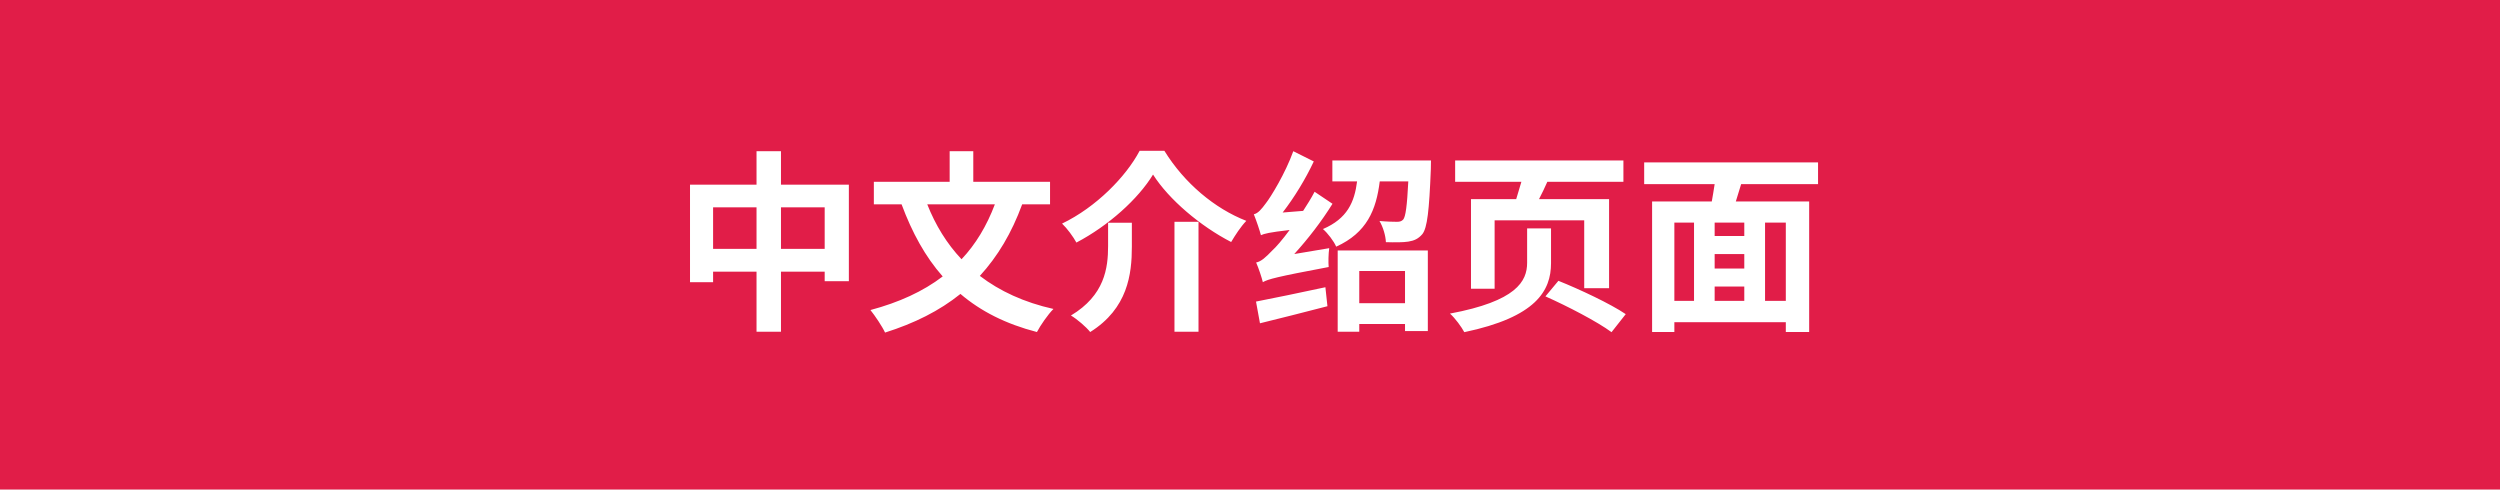
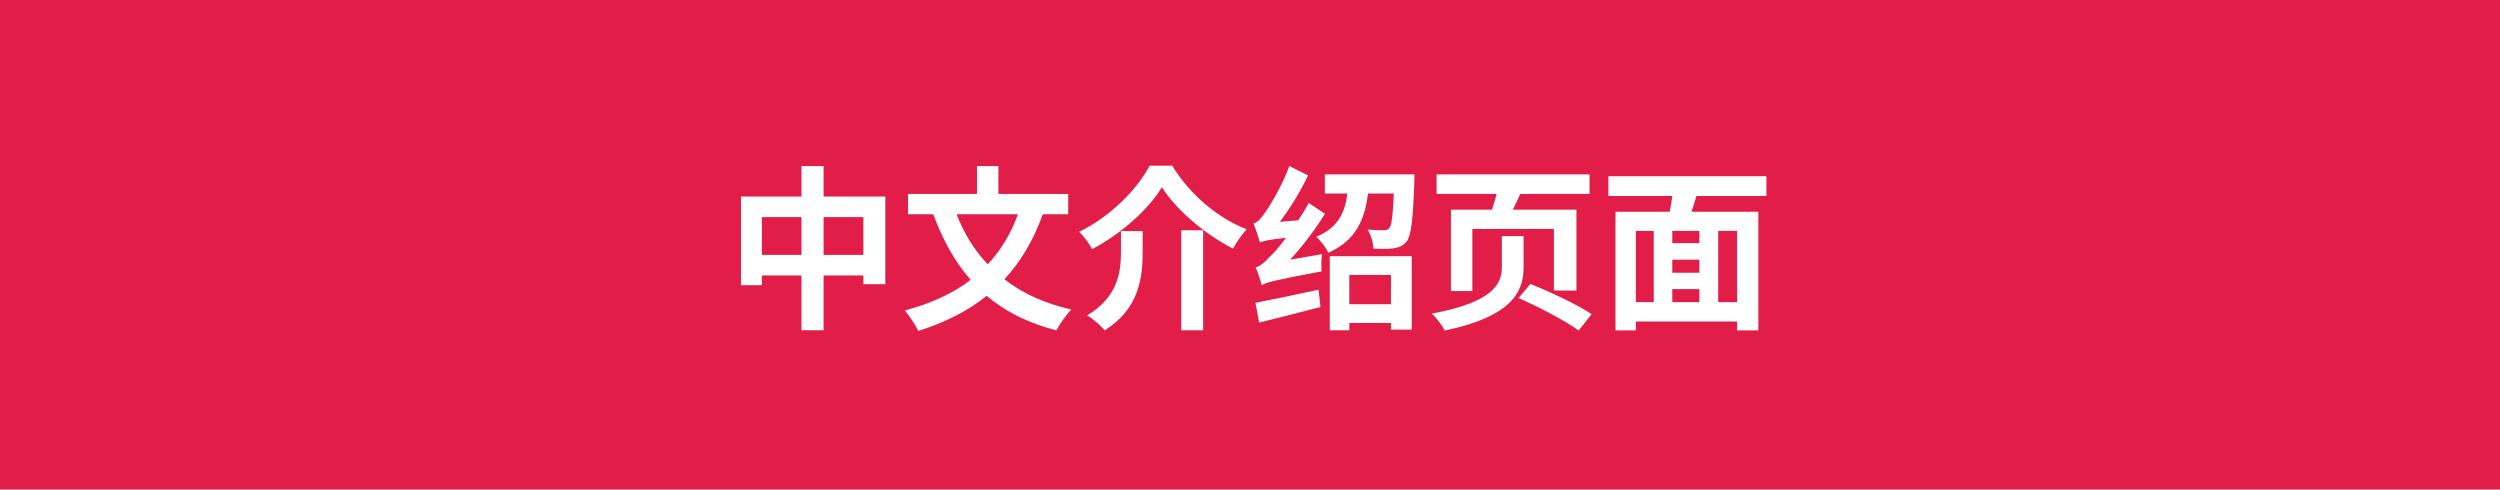
<svg xmlns="http://www.w3.org/2000/svg" width="286" height="56" viewBox="0 0 286 56" role="img" aria-label="中文介绍页面">
  <rect width="286" height="56" fill="#e11d48" />
-   <text x="143" y="36" fill="#ffffff" font-family="PingFang SC, Hiragino Sans GB, Microsoft YaHei, Arial, Helvetica, sans-serif" font-size="22" font-weight="700" text-anchor="middle">
+   <text x="143" y="36" fill="#ffffff" font-family="PingFang SC, Hiragino Sans GB, Microsoft YaHei, Arial, Helvetica, sans-serif" font-size="20" font-weight="700" text-anchor="middle">
    中文介绍页面
  </text>
</svg>
